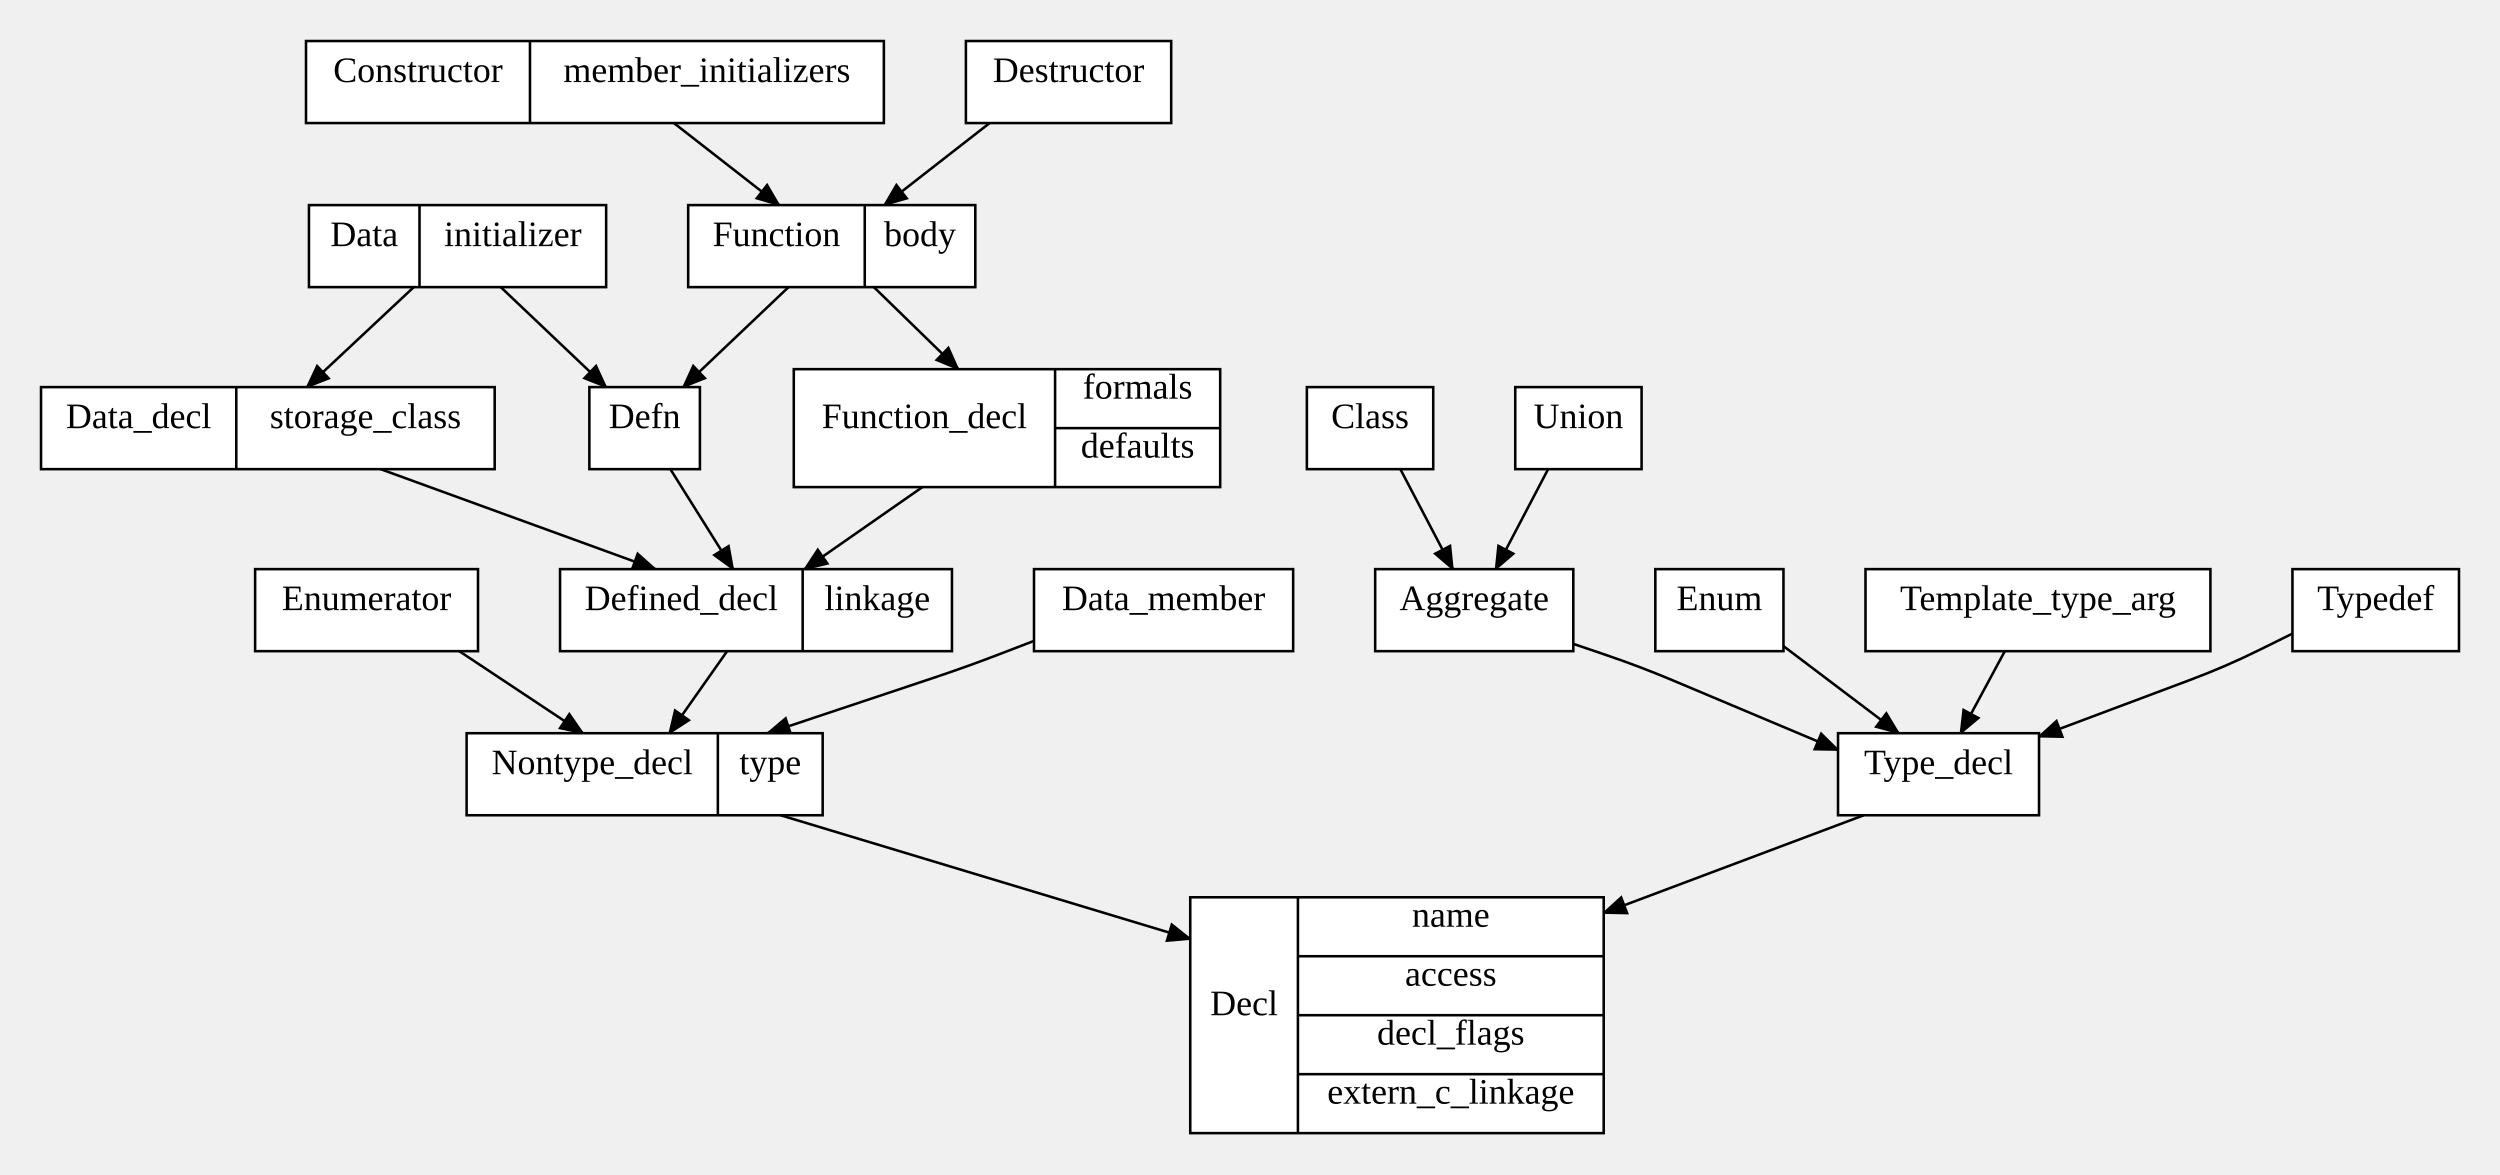
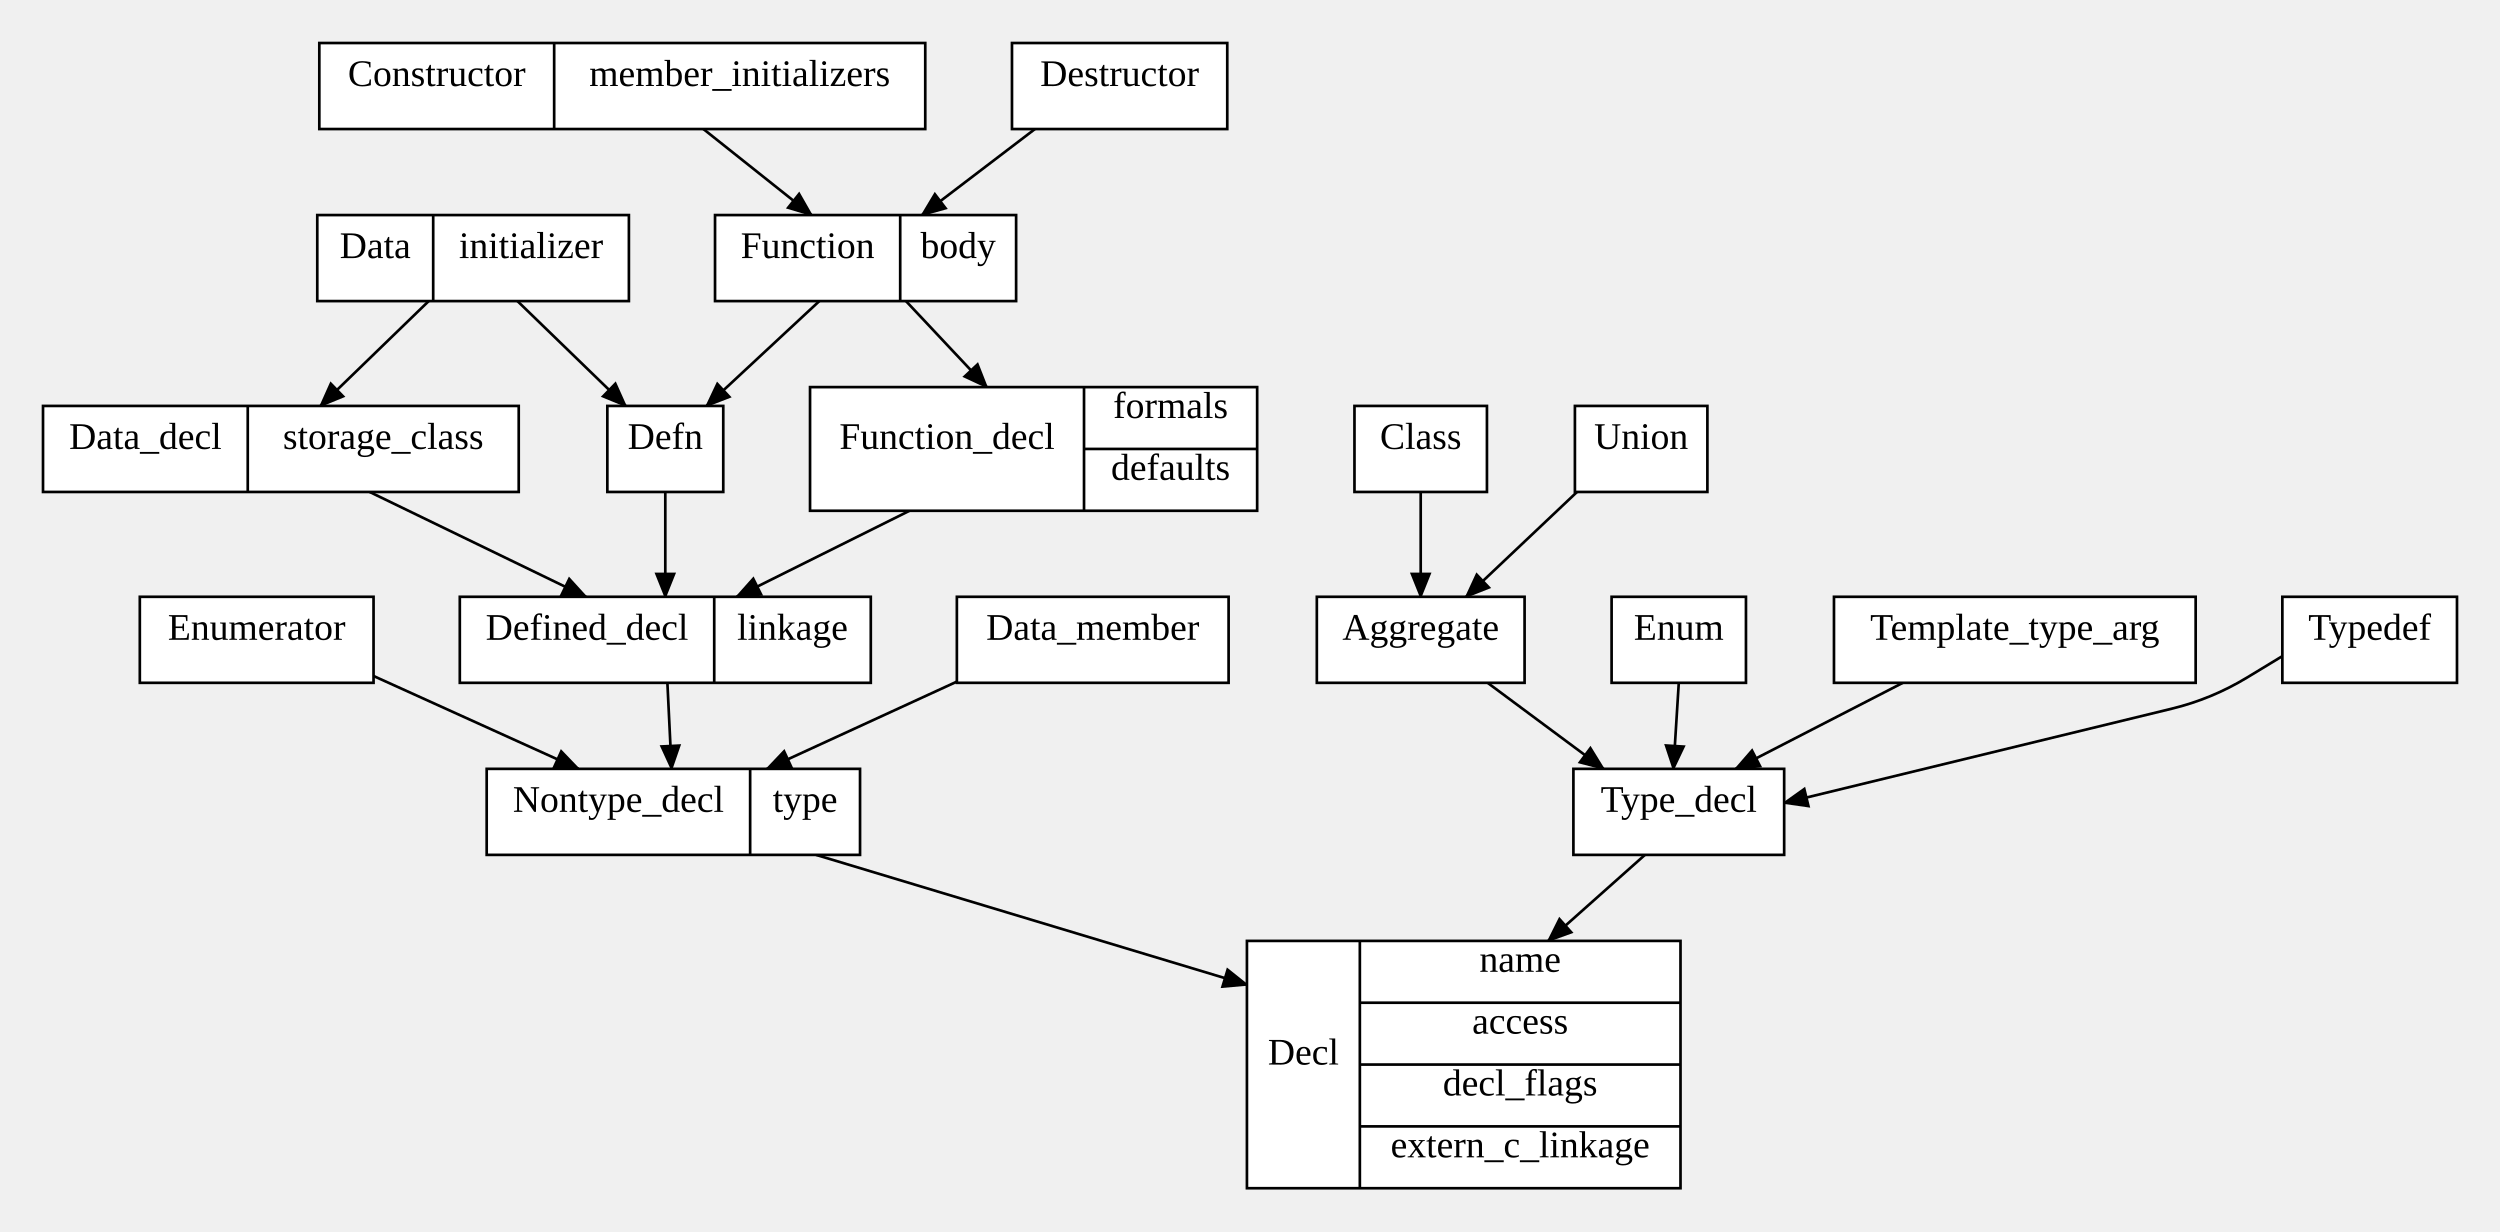
- <svg xmlns="http://www.w3.org/2000/svg" width="975.175" height="458">
+ <svg xmlns="http://www.w3.org/2000/svg" width="929.96" height="458">
  <style type="text/css">
		.edge { fill: none; }
	</style>
  <defs>
    <marker id="normal" markerWidth="10" markerHeight="8" refX="9" refY="4" orient="auto-start-reverse" markerUnits="userSpaceOnUse">
      <path d="M0,0 L0,8 L10,4 z" fill="context-stroke" />
    </marker>
    <marker id="vee" markerWidth="10" markerHeight="8" refX="9" refY="4" orient="auto-start-reverse" markerUnits="userSpaceOnUse">
      <path d="M0,0 L10,4 L0,8 L3,4 z" fill="context-stroke" />
    </marker>
    <marker id="dot" markerWidth="8" markerHeight="8" refX="7" refY="4" orient="auto-start-reverse" markerUnits="userSpaceOnUse">
      <circle cx="4" cy="4" r="3.5" fill="context-stroke" />
    </marker>
    <marker id="odot" markerWidth="8" markerHeight="8" refX="7" refY="4" orient="auto-start-reverse" markerUnits="userSpaceOnUse">
      <circle cx="4" cy="4" r="3" fill="white" stroke="context-stroke" />
    </marker>
  </defs>
  <g>
-     <path class="edge" marker-end="url(#normal)" stroke="#000000" stroke-width="1" d="M613.695,251.151 L626.695,255.576 Q639.695,260 652.351,265.329 L716.96,292.53 " />
-     <path class="edge" marker-end="url(#normal)" stroke="#000000" stroke-width="1" d="M546.238,183 L566.672,222 " />
-     <path class="edge" marker-end="url(#normal)" stroke="#000000" stroke-width="1" d="M603.872,183 L583.438,222 " />
-     <path class="edge" marker-end="url(#normal)" stroke="#000000" stroke-width="1" d="M161.39,112 L119.744,151 " />
-     <path class="edge" marker-end="url(#normal)" stroke="#000000" stroke-width="1" d="M195.326,112 L236.401,151 " />
-     <path class="edge" marker-end="url(#normal)" stroke="#000000" stroke-width="1" d="M148.447,183 L255.616,222 " />
-     <path class="edge" marker-end="url(#normal)" stroke="#000000" stroke-width="1" d="M403.335,249.985 L390.335,254.992 Q377.335,260 364.12,264.409 L299.409,286 " />
-     <path class="edge" marker-end="url(#normal)" stroke="#000000" stroke-width="1" d="M283.633,254 L261.108,286 " />
-     <path class="edge" marker-end="url(#normal)" stroke="#000000" stroke-width="1" d="M261.485,183 L285.934,222 " />
-     <path class="edge" marker-end="url(#normal)" stroke="#000000" stroke-width="1" d="M695.675,252.034 L740.606,286 " />
-     <path class="edge" marker-end="url(#normal)" stroke="#000000" stroke-width="1" d="M179.142,254 L227.351,286 " />
-     <path class="edge" marker-end="url(#normal)" stroke="#000000" stroke-width="1" d="M307.584,112 L266.509,151 " />
-     <path class="edge" marker-end="url(#normal)" stroke="#000000" stroke-width="1" d="M340.869,112 L373.737,144 " />
-     <path class="edge" marker-end="url(#normal)" stroke="#000000" stroke-width="1" d="M262.855,48 L303.908,80 " />
-     <path class="edge" marker-end="url(#normal)" stroke="#000000" stroke-width="1" d="M386.015,48 L344.962,80 " />
-     <path class="edge" marker-end="url(#normal)" stroke="#000000" stroke-width="1" d="M359.795,190 L313.882,222 " />
-     <path class="edge" marker-end="url(#normal)" stroke="#000000" stroke-width="1" d="M304.452,318 L464.28,366.252 " />
-     <path class="edge" marker-end="url(#normal)" stroke="#000000" stroke-width="1" d="M782.017,254 L764.779,286 " />
-     <path class="edge" marker-end="url(#normal)" stroke="#000000" stroke-width="1" d="M727.004,318 L625.56,356.115 " />
-     <path class="edge" marker-end="url(#normal)" stroke="#000000" stroke-width="1" d="M894.215,247.142 L881.215,253.571 Q868.215,260 854.635,265.09 L795.36,287.307 " />
-     <rect x="464.28" y="350" width="161.28" height="92" class="node" fill="#FFFFFF" stroke="#000000" stroke-width="1" />
-     <text text-anchor="middle" alignment-baseline="middle" x="485.28" y="396" font-size="14" fill="#000000">Decl</text>
-     <line x1="506.28" y1="350" x2="506.28" y2="442" stroke="#000000" stroke-width="1" />
-     <text text-anchor="middle" alignment-baseline="middle" x="565.92" y="361.5" font-size="14" fill="#000000">name</text>
-     <line x1="506.28" y1="373" x2="625.56" y2="373" stroke="#000000" stroke-width="1" />
-     <text text-anchor="middle" alignment-baseline="middle" x="565.92" y="384.5" font-size="14" fill="#000000">access</text>
-     <line x1="506.28" y1="396" x2="625.56" y2="396" stroke="#000000" stroke-width="1" />
-     <text text-anchor="middle" alignment-baseline="middle" x="565.92" y="407.5" font-size="14" fill="#000000">decl_flags</text>
-     <line x1="506.28" y1="419" x2="625.56" y2="419" stroke="#000000" stroke-width="1" />
-     <text text-anchor="middle" alignment-baseline="middle" x="565.92" y="430.5" font-size="14" fill="#000000">extern_c_linkage</text>
-     <rect x="182.015" y="286" width="138.88" height="32" class="node" fill="#FFFFFF" stroke="#000000" stroke-width="1" />
-     <text text-anchor="middle" alignment-baseline="middle" x="231.015" y="302" font-size="14" fill="#000000">Nontype_decl</text>
-     <line x1="280.015" y1="286" x2="280.015" y2="318" stroke="#000000" stroke-width="1" />
-     <text text-anchor="middle" alignment-baseline="middle" x="300.455" y="302" font-size="14" fill="#000000">type</text>
-     <rect x="218.455" y="222" width="152.88" height="32" class="node" fill="#FFFFFF" stroke="#000000" stroke-width="1" />
-     <text text-anchor="middle" alignment-baseline="middle" x="265.775" y="238" font-size="14" fill="#000000">Defined_decl</text>
-     <line x1="313.095" y1="222" x2="313.095" y2="254" stroke="#000000" stroke-width="1" />
-     <text text-anchor="middle" alignment-baseline="middle" x="342.215" y="238" font-size="14" fill="#000000">linkage</text>
+     <path class="edge" marker-end="url(#normal)" stroke="#000000" stroke-width="1" d="M553.369,254 L596.482,286 " />
+     <path class="edge" marker-end="url(#normal)" stroke="#000000" stroke-width="1" d="M528.48,183 L528.48,222 " />
+     <path class="edge" marker-end="url(#normal)" stroke="#000000" stroke-width="1" d="M586.625,183 L545.395,222 " />
+     <path class="edge" marker-end="url(#normal)" stroke="#000000" stroke-width="1" d="M159.471,112 L119.229,151 " />
+     <path class="edge" marker-end="url(#normal)" stroke="#000000" stroke-width="1" d="M192.489,112 L232.731,151 " />
+     <path class="edge" marker-end="url(#normal)" stroke="#000000" stroke-width="1" d="M137.499,183 L217.982,222 " />
+     <path class="edge" marker-end="url(#normal)" stroke="#000000" stroke-width="1" d="M355.94,253.551 L285.307,286 " />
+     <path class="edge" marker-end="url(#normal)" stroke="#000000" stroke-width="1" d="M248.258,254 L249.813,286 " />
+     <path class="edge" marker-end="url(#normal)" stroke="#000000" stroke-width="1" d="M247.48,183 L247.48,222 " />
+     <path class="edge" marker-end="url(#normal)" stroke="#000000" stroke-width="1" d="M624.48,254 L622.48,286 " />
+     <path class="edge" marker-end="url(#normal)" stroke="#000000" stroke-width="1" d="M138.95,251.462 L215.171,286 " />
+     <path class="edge" marker-end="url(#normal)" stroke="#000000" stroke-width="1" d="M304.778,112 L262.848,151 " />
+     <path class="edge" marker-end="url(#normal)" stroke="#000000" stroke-width="1" d="M337.005,112 L367.056,144 " />
+     <path class="edge" marker-end="url(#normal)" stroke="#000000" stroke-width="1" d="M261.647,48 L301.869,80 " />
+     <path class="edge" marker-end="url(#normal)" stroke="#000000" stroke-width="1" d="M384.98,48 L342.98,80 " />
+     <path class="edge" marker-end="url(#normal)" stroke="#000000" stroke-width="1" d="M338.3,190 L274.05,222 " />
+     <path class="edge" marker-end="url(#normal)" stroke="#000000" stroke-width="1" d="M303.558,318 L463.84,366.316 " />
+     <path class="edge" marker-end="url(#normal)" stroke="#000000" stroke-width="1" d="M707.813,254 L645.662,286 " />
+     <path class="edge" marker-end="url(#normal)" stroke="#000000" stroke-width="1" d="M611.889,318 L575.933,350 " />
+     <path class="edge" marker-end="url(#normal)" stroke="#000000" stroke-width="1" d="M849,244.066 L835.875,252.033 Q822.75,260 807.831,263.628 L663.68,298.683 " />
+     <rect x="463.84" y="350" width="161.28" height="92" class="node" fill="#FFFFFF" stroke="#000000" stroke-width="1" />
+     <text text-anchor="middle" alignment-baseline="middle" x="484.84" y="396" font-size="14" fill="#000000">Decl</text>
+     <line x1="505.84" y1="350" x2="505.84" y2="442" stroke="#000000" stroke-width="1" />
+     <text text-anchor="middle" alignment-baseline="middle" x="565.48" y="361.5" font-size="14" fill="#000000">name</text>
+     <line x1="505.84" y1="373" x2="625.12" y2="373" stroke="#000000" stroke-width="1" />
+     <text text-anchor="middle" alignment-baseline="middle" x="565.48" y="384.5" font-size="14" fill="#000000">access</text>
+     <line x1="505.84" y1="396" x2="625.12" y2="396" stroke="#000000" stroke-width="1" />
+     <text text-anchor="middle" alignment-baseline="middle" x="565.48" y="407.5" font-size="14" fill="#000000">decl_flags</text>
+     <line x1="505.84" y1="419" x2="625.12" y2="419" stroke="#000000" stroke-width="1" />
+     <text text-anchor="middle" alignment-baseline="middle" x="565.48" y="430.5" font-size="14" fill="#000000">extern_c_linkage</text>
+     <rect x="181.04" y="286" width="138.88" height="32" class="node" fill="#FFFFFF" stroke="#000000" stroke-width="1" />
+     <text text-anchor="middle" alignment-baseline="middle" x="230.04" y="302" font-size="14" fill="#000000">Nontype_decl</text>
+     <line x1="279.04" y1="286" x2="279.04" y2="318" stroke="#000000" stroke-width="1" />
+     <text text-anchor="middle" alignment-baseline="middle" x="299.48" y="302" font-size="14" fill="#000000">type</text>
+     <rect x="171.04" y="222" width="152.88" height="32" class="node" fill="#FFFFFF" stroke="#000000" stroke-width="1" />
+     <text text-anchor="middle" alignment-baseline="middle" x="218.36" y="238" font-size="14" fill="#000000">Defined_decl</text>
+     <line x1="265.68" y1="222" x2="265.68" y2="254" stroke="#000000" stroke-width="1" />
+     <text text-anchor="middle" alignment-baseline="middle" x="294.8" y="238" font-size="14" fill="#000000">linkage</text>
    <rect x="16" y="151" width="176.96" height="32" class="node" fill="#FFFFFF" stroke="#000000" stroke-width="1" />
    <text text-anchor="middle" alignment-baseline="middle" x="54.08" y="167" font-size="14" fill="#000000">Data_decl</text>
    <line x1="92.16" y1="151" x2="92.16" y2="183" stroke="#000000" stroke-width="1" />
    <text text-anchor="middle" alignment-baseline="middle" x="142.56" y="167" font-size="14" fill="#000000">storage_class</text>
-     <rect x="309.635" y="144" width="166.32" height="46" class="node" fill="#FFFFFF" stroke="#000000" stroke-width="1" />
-     <text text-anchor="middle" alignment-baseline="middle" x="360.595" y="167" font-size="14" fill="#000000">Function_decl</text>
-     <line x1="411.555" y1="144" x2="411.555" y2="190" stroke="#000000" stroke-width="1" />
-     <text text-anchor="middle" alignment-baseline="middle" x="443.755" y="155.5" font-size="14" fill="#000000">formals</text>
-     <line x1="411.555" y1="167" x2="475.955" y2="167" stroke="#000000" stroke-width="1" />
-     <text text-anchor="middle" alignment-baseline="middle" x="443.755" y="178.5" font-size="14" fill="#000000">defaults</text>
-     <rect x="120.515" y="80" width="115.92" height="32" class="node" fill="#FFFFFF" stroke="#000000" stroke-width="1" />
-     <text text-anchor="middle" alignment-baseline="middle" x="142.075" y="96" font-size="14" fill="#000000">Data</text>
-     <line x1="163.635" y1="80" x2="163.635" y2="112" stroke="#000000" stroke-width="1" />
-     <text text-anchor="middle" alignment-baseline="middle" x="200.035" y="96" font-size="14" fill="#000000">initializer</text>
-     <rect x="268.435" y="80" width="112" height="32" class="node" fill="#FFFFFF" stroke="#000000" stroke-width="1" />
-     <text text-anchor="middle" alignment-baseline="middle" x="302.875" y="96" font-size="14" fill="#000000">Function</text>
-     <line x1="337.315" y1="80" x2="337.315" y2="112" stroke="#000000" stroke-width="1" />
-     <text text-anchor="middle" alignment-baseline="middle" x="358.875" y="96" font-size="14" fill="#000000">body</text>
-     <rect x="119.365" y="16" width="225.4" height="32" class="node" fill="#FFFFFF" stroke="#000000" stroke-width="1" />
-     <text text-anchor="middle" alignment-baseline="middle" x="163.045" y="32" font-size="14" fill="#000000">Constructor</text>
-     <line x1="206.725" y1="16" x2="206.725" y2="48" stroke="#000000" stroke-width="1" />
-     <text text-anchor="middle" alignment-baseline="middle" x="275.745" y="32" font-size="14" fill="#000000">member_initializers</text>
-     <rect x="536.415" y="222" width="77.28" height="32" class="node" fill="#FFFFFF" stroke="#000000" stroke-width="1" />
-     <text text-anchor="middle" alignment-baseline="middle" x="575.055" y="238" font-size="14" fill="#000000">Aggregate</text>
-     <rect x="716.96" y="286" width="78.4" height="32" class="node" fill="#FFFFFF" stroke="#000000" stroke-width="1" />
-     <text text-anchor="middle" alignment-baseline="middle" x="756.16" y="302" font-size="14" fill="#000000">Type_decl</text>
-     <rect x="509.775" y="151" width="49.28" height="32" class="node" fill="#FFFFFF" stroke="#000000" stroke-width="1" />
-     <text text-anchor="middle" alignment-baseline="middle" x="534.415" y="167" font-size="14" fill="#000000">Class</text>
-     <rect x="591.055" y="151" width="49.28" height="32" class="node" fill="#FFFFFF" stroke="#000000" stroke-width="1" />
-     <text text-anchor="middle" alignment-baseline="middle" x="615.695" y="167" font-size="14" fill="#000000">Union</text>
-     <rect x="229.895" y="151" width="43.12" height="32" class="node" fill="#FFFFFF" stroke="#000000" stroke-width="1" />
-     <text text-anchor="middle" alignment-baseline="middle" x="251.455" y="167" font-size="14" fill="#000000">Defn</text>
-     <rect x="403.335" y="222" width="101.08" height="32" class="node" fill="#FFFFFF" stroke="#000000" stroke-width="1" />
-     <text text-anchor="middle" alignment-baseline="middle" x="453.875" y="238" font-size="14" fill="#000000">Data_member</text>
-     <rect x="645.695" y="222" width="49.98" height="32" class="node" fill="#FFFFFF" stroke="#000000" stroke-width="1" />
-     <text text-anchor="middle" alignment-baseline="middle" x="670.685" y="238" font-size="14" fill="#000000">Enum</text>
-     <rect x="99.515" y="222" width="86.94" height="32" class="node" fill="#FFFFFF" stroke="#000000" stroke-width="1" />
-     <text text-anchor="middle" alignment-baseline="middle" x="142.985" y="238" font-size="14" fill="#000000">Enumerator</text>
-     <rect x="376.765" y="16" width="80.08" height="32" class="node" fill="#FFFFFF" stroke="#000000" stroke-width="1" />
-     <text text-anchor="middle" alignment-baseline="middle" x="416.805" y="32" font-size="14" fill="#000000">Destructor</text>
-     <rect x="727.675" y="222" width="134.54" height="32" class="node" fill="#FFFFFF" stroke="#000000" stroke-width="1" />
-     <text text-anchor="middle" alignment-baseline="middle" x="794.945" y="238" font-size="14" fill="#000000">Template_type_arg</text>
-     <rect x="894.215" y="222" width="64.96" height="32" class="node" fill="#FFFFFF" stroke="#000000" stroke-width="1" />
-     <text text-anchor="middle" alignment-baseline="middle" x="926.695" y="238" font-size="14" fill="#000000">Typedef</text>
+     <rect x="301.32" y="144" width="166.32" height="46" class="node" fill="#FFFFFF" stroke="#000000" stroke-width="1" />
+     <text text-anchor="middle" alignment-baseline="middle" x="352.28" y="167" font-size="14" fill="#000000">Function_decl</text>
+     <line x1="403.24" y1="144" x2="403.24" y2="190" stroke="#000000" stroke-width="1" />
+     <text text-anchor="middle" alignment-baseline="middle" x="435.44" y="155.5" font-size="14" fill="#000000">formals</text>
+     <line x1="403.24" y1="167" x2="467.64" y2="167" stroke="#000000" stroke-width="1" />
+     <text text-anchor="middle" alignment-baseline="middle" x="435.44" y="178.5" font-size="14" fill="#000000">defaults</text>
+     <rect x="118.02" y="80" width="115.92" height="32" class="node" fill="#FFFFFF" stroke="#000000" stroke-width="1" />
+     <text text-anchor="middle" alignment-baseline="middle" x="139.58" y="96" font-size="14" fill="#000000">Data</text>
+     <line x1="161.14" y1="80" x2="161.14" y2="112" stroke="#000000" stroke-width="1" />
+     <text text-anchor="middle" alignment-baseline="middle" x="197.54" y="96" font-size="14" fill="#000000">initializer</text>
+     <rect x="265.98" y="80" width="112" height="32" class="node" fill="#FFFFFF" stroke="#000000" stroke-width="1" />
+     <text text-anchor="middle" alignment-baseline="middle" x="300.42" y="96" font-size="14" fill="#000000">Function</text>
+     <line x1="334.86" y1="80" x2="334.86" y2="112" stroke="#000000" stroke-width="1" />
+     <text text-anchor="middle" alignment-baseline="middle" x="356.42" y="96" font-size="14" fill="#000000">body</text>
+     <rect x="118.78" y="16" width="225.4" height="32" class="node" fill="#FFFFFF" stroke="#000000" stroke-width="1" />
+     <text text-anchor="middle" alignment-baseline="middle" x="162.46" y="32" font-size="14" fill="#000000">Constructor</text>
+     <line x1="206.14" y1="16" x2="206.14" y2="48" stroke="#000000" stroke-width="1" />
+     <text text-anchor="middle" alignment-baseline="middle" x="275.16" y="32" font-size="14" fill="#000000">member_initializers</text>
+     <rect x="489.84" y="222" width="77.28" height="32" class="node" fill="#FFFFFF" stroke="#000000" stroke-width="1" />
+     <text text-anchor="middle" alignment-baseline="middle" x="528.48" y="238" font-size="14" fill="#000000">Aggregate</text>
+     <rect x="585.28" y="286" width="78.4" height="32" class="node" fill="#FFFFFF" stroke="#000000" stroke-width="1" />
+     <text text-anchor="middle" alignment-baseline="middle" x="624.48" y="302" font-size="14" fill="#000000">Type_decl</text>
+     <rect x="503.84" y="151" width="49.28" height="32" class="node" fill="#FFFFFF" stroke="#000000" stroke-width="1" />
+     <text text-anchor="middle" alignment-baseline="middle" x="528.48" y="167" font-size="14" fill="#000000">Class</text>
+     <rect x="585.84" y="151" width="49.28" height="32" class="node" fill="#FFFFFF" stroke="#000000" stroke-width="1" />
+     <text text-anchor="middle" alignment-baseline="middle" x="610.48" y="167" font-size="14" fill="#000000">Union</text>
+     <rect x="225.92" y="151" width="43.12" height="32" class="node" fill="#FFFFFF" stroke="#000000" stroke-width="1" />
+     <text text-anchor="middle" alignment-baseline="middle" x="247.48" y="167" font-size="14" fill="#000000">Defn</text>
+     <rect x="355.94" y="222" width="101.08" height="32" class="node" fill="#FFFFFF" stroke="#000000" stroke-width="1" />
+     <text text-anchor="middle" alignment-baseline="middle" x="406.48" y="238" font-size="14" fill="#000000">Data_member</text>
+     <rect x="599.49" y="222" width="49.98" height="32" class="node" fill="#FFFFFF" stroke="#000000" stroke-width="1" />
+     <text text-anchor="middle" alignment-baseline="middle" x="624.48" y="238" font-size="14" fill="#000000">Enum</text>
+     <rect x="52.01" y="222" width="86.94" height="32" class="node" fill="#FFFFFF" stroke="#000000" stroke-width="1" />
+     <text text-anchor="middle" alignment-baseline="middle" x="95.48" y="238" font-size="14" fill="#000000">Enumerator</text>
+     <rect x="376.44" y="16" width="80.08" height="32" class="node" fill="#FFFFFF" stroke="#000000" stroke-width="1" />
+     <text text-anchor="middle" alignment-baseline="middle" x="416.48" y="32" font-size="14" fill="#000000">Destructor</text>
+     <rect x="682.21" y="222" width="134.54" height="32" class="node" fill="#FFFFFF" stroke="#000000" stroke-width="1" />
+     <text text-anchor="middle" alignment-baseline="middle" x="749.48" y="238" font-size="14" fill="#000000">Template_type_arg</text>
+     <rect x="849" y="222" width="64.96" height="32" class="node" fill="#FFFFFF" stroke="#000000" stroke-width="1" />
+     <text text-anchor="middle" alignment-baseline="middle" x="881.48" y="238" font-size="14" fill="#000000">Typedef</text>
  </g>
</svg>
